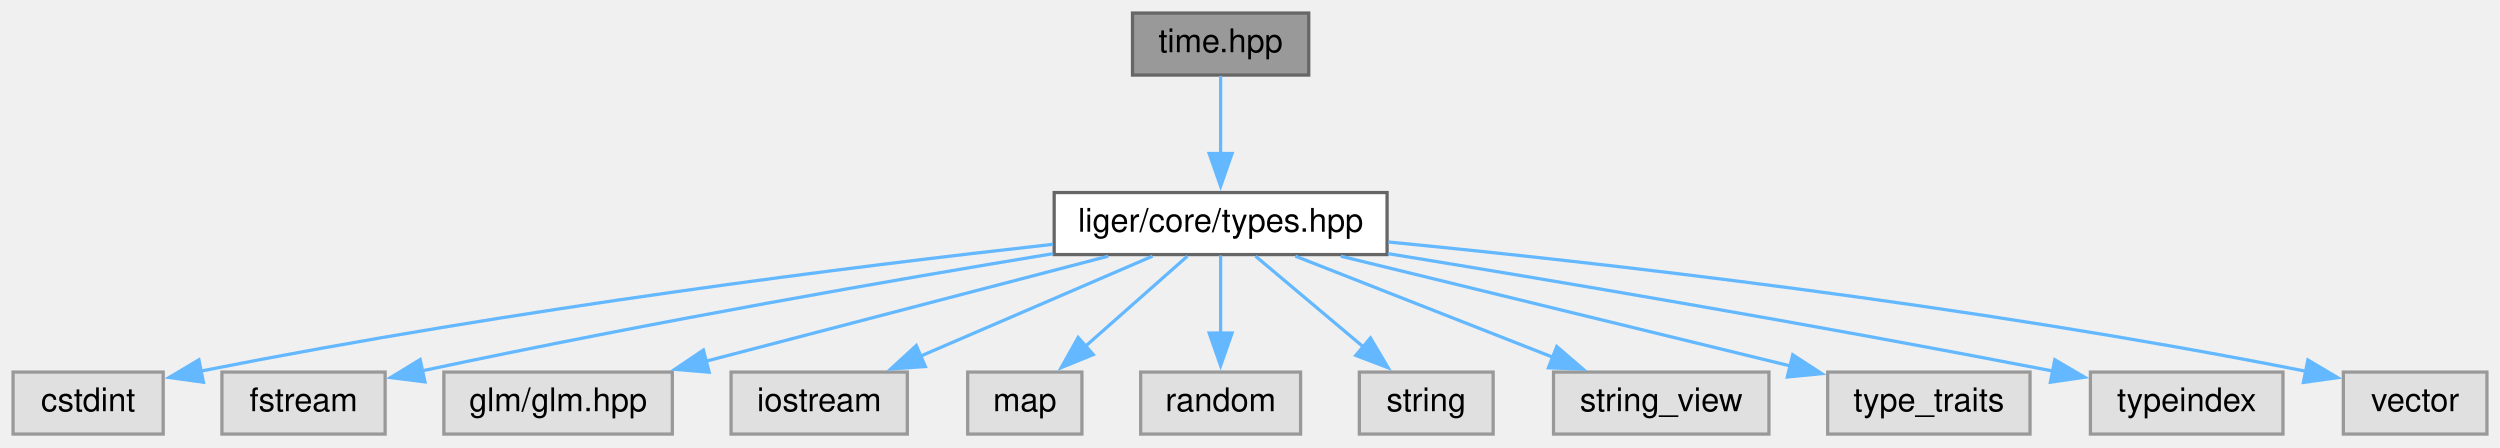
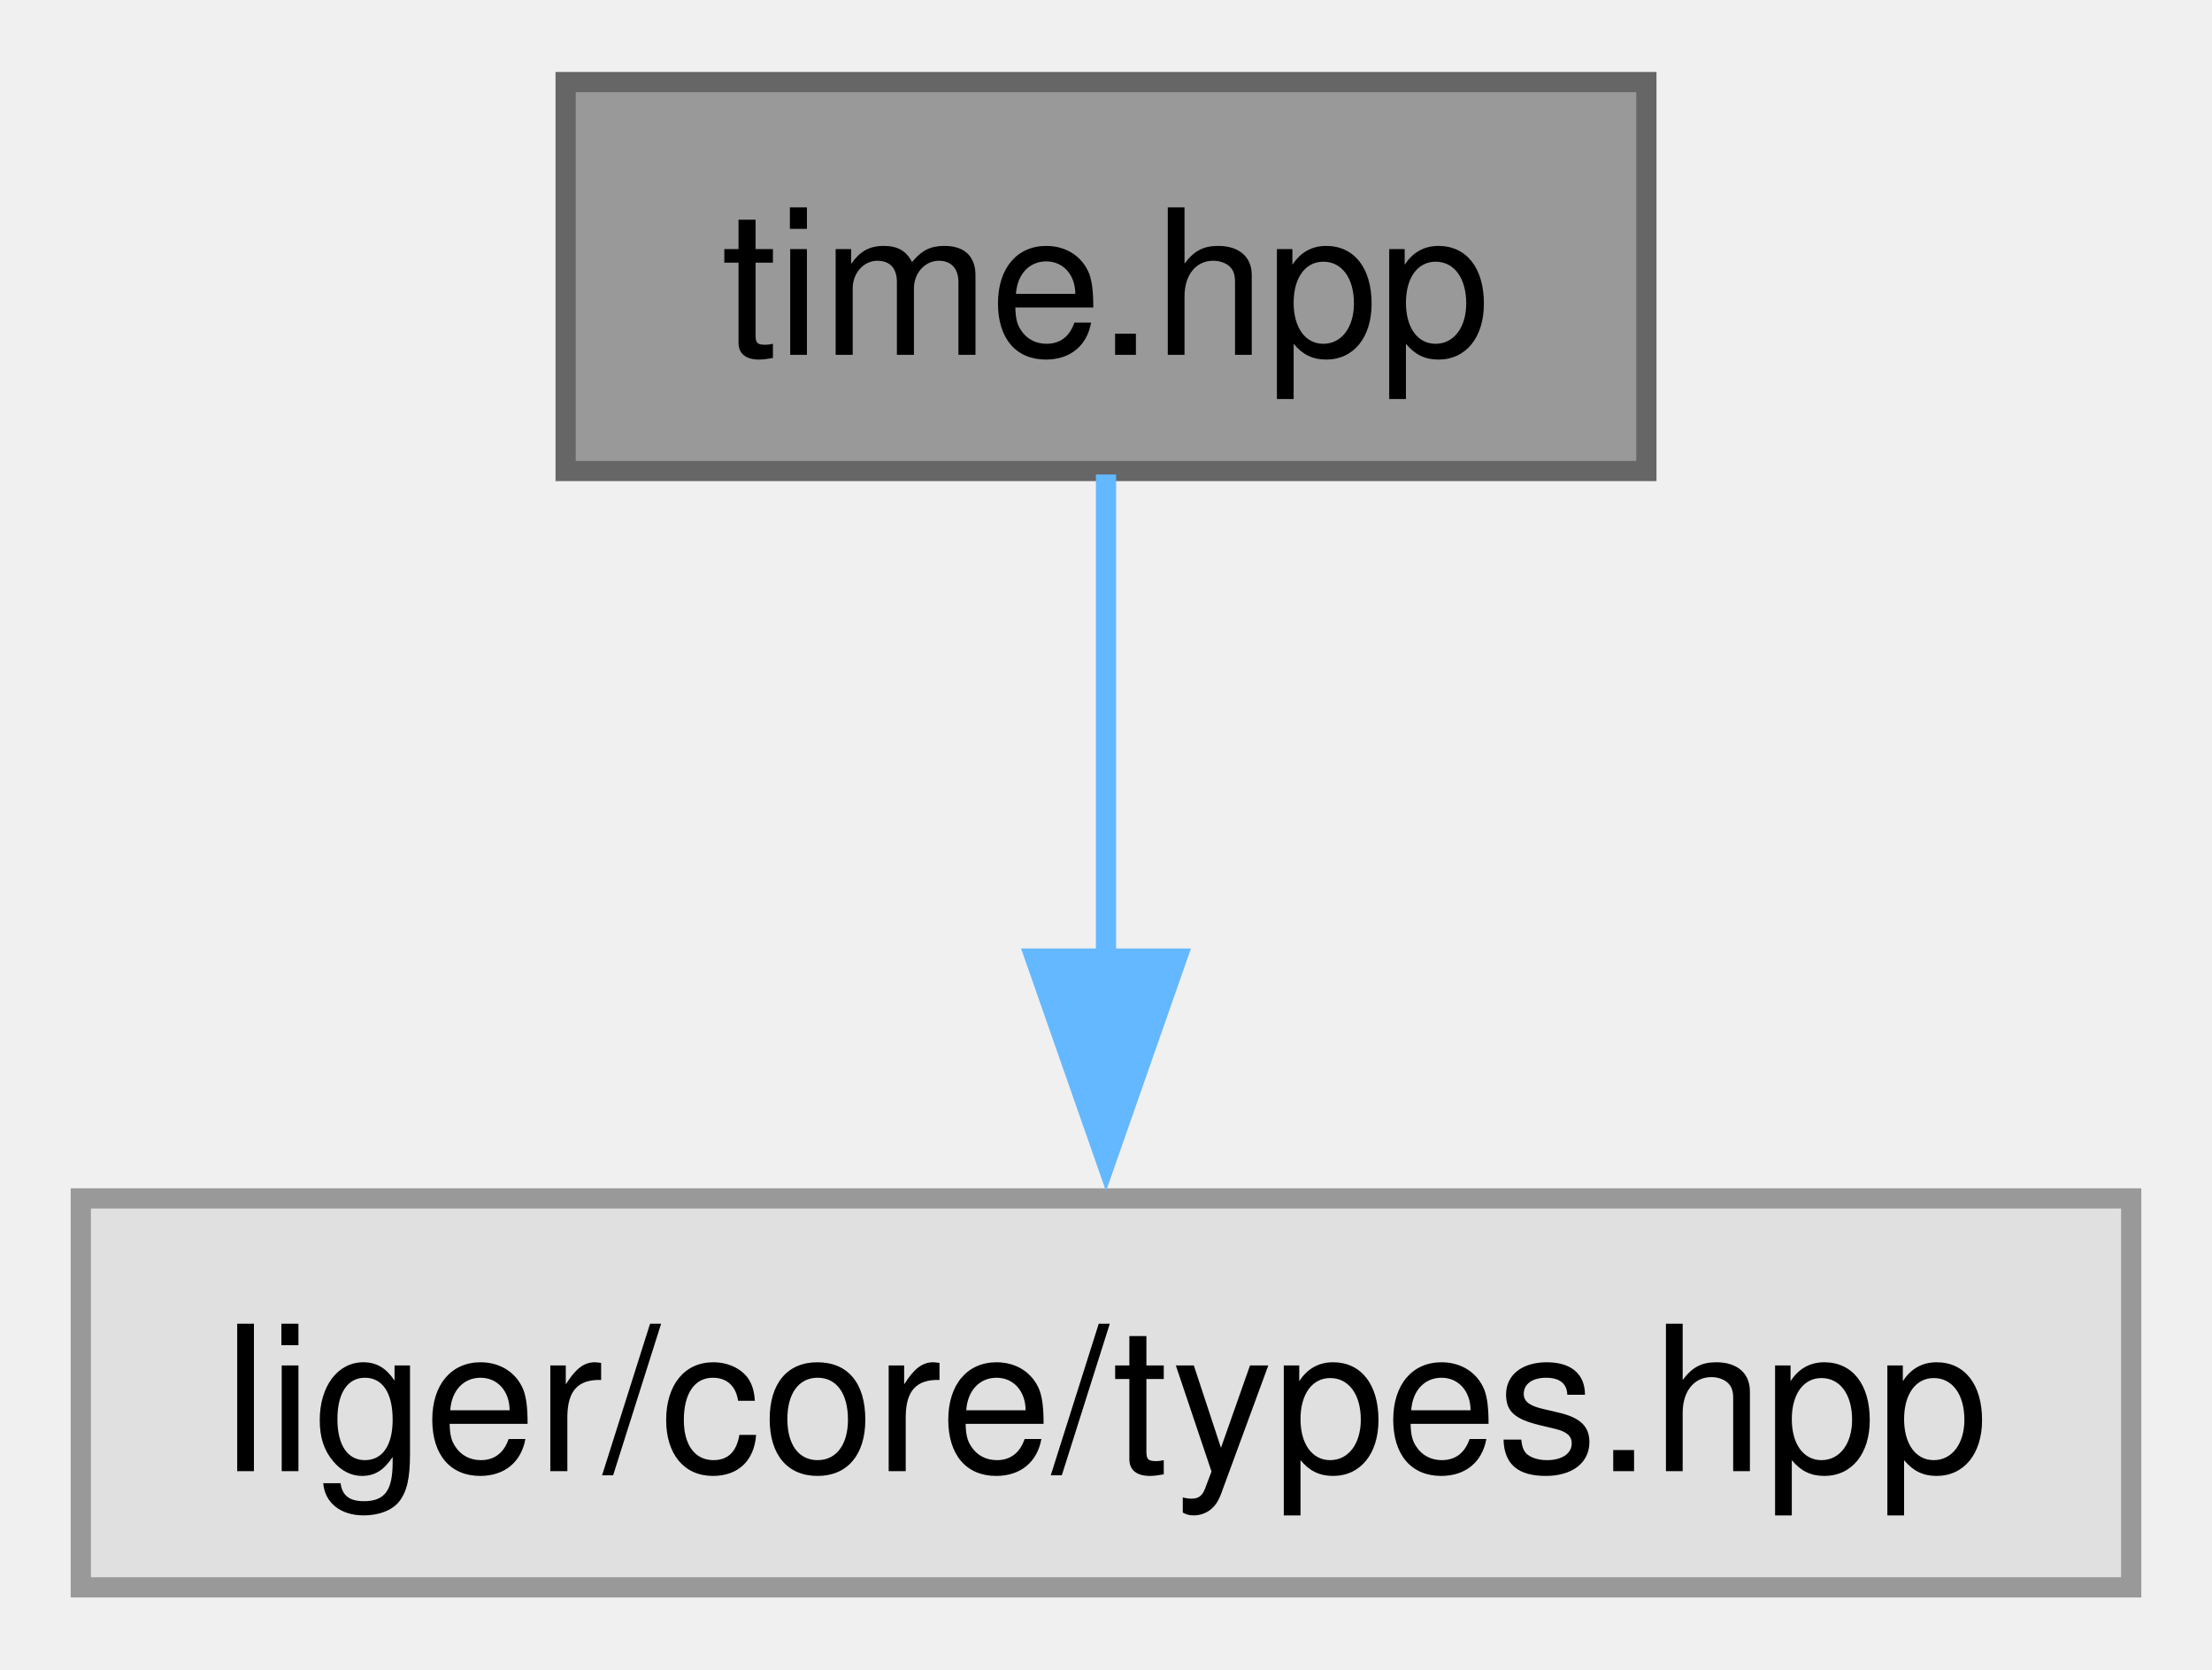
- <svg xmlns="http://www.w3.org/2000/svg" xmlns:xlink="http://www.w3.org/1999/xlink" width="766pt" height="137pt" viewBox="0.00 0.00 766.00 137.00">
-   <g id="graph0" class="graph" transform="scale(1 1) rotate(0) translate(4 133)">
+ <svg xmlns="http://www.w3.org/2000/svg" xmlns:xlink="http://www.w3.org/1999/xlink" width="110pt" height="83pt" viewBox="0.00 0.00 109.50 82.50">
+   <g id="graph0" class="graph" transform="scale(1 1) rotate(0) translate(4 78.5)">
    <g id="Node000001" class="node">
      <g id="a_Node000001">
        <a xlink:title=" ">
-           <polygon fill="#999999" stroke="#666666" points="397,-129 343,-129 343,-110 397,-110 397,-129" />
-           <text text-anchor="middle" x="370" y="-117" font-family="Helvetica,sans-Serif" font-size="10.00">time.hpp</text>
+           <polygon fill="#999999" stroke="#666666" points="77.5,-74.5 24,-74.5 24,-55.25 77.5,-55.25 77.5,-74.5" />
+           <text text-anchor="middle" x="50.75" y="-61" font-family="Helvetica,sans-Serif" font-size="10.00">time.hpp</text>
        </a>
      </g>
    </g>
    <g id="Node000002" class="node">
      <g id="a_Node000002">
-         <a xlink:href="types_8hpp.html" target="_top" xlink:title=" ">
-           <polygon fill="white" stroke="#666666" points="421,-74 319,-74 319,-55 421,-55 421,-74" />
-           <text text-anchor="middle" x="370" y="-62" font-family="Helvetica,sans-Serif" font-size="10.00">liger/core/types.hpp</text>
+         <a xlink:title=" ">
+           <polygon fill="#e0e0e0" stroke="#999999" points="101.5,-19.25 0,-19.25 0,0 101.5,0 101.5,-19.25" />
+           <text text-anchor="middle" x="50.75" y="-5.75" font-family="Helvetica,sans-Serif" font-size="10.00">liger/core/types.hpp</text>
        </a>
      </g>
    </g>
    <g id="edge1_Node000001_Node000002" class="edge">
      <g id="a_edge1_Node000001_Node000002">
        <a xlink:title=" ">
-           <path fill="none" stroke="#63b8ff" d="M370,-109.75C370,-103.27 370,-94.16 370,-85.9" />
-           <polygon fill="#63b8ff" stroke="#63b8ff" points="373.5,-85.96 370,-75.96 366.5,-85.96 373.5,-85.96" />
-         </a>
-       </g>
-     </g>
-     <g id="Node000003" class="node">
-       <g id="a_Node000003">
-         <a xlink:title=" ">
-           <polygon fill="#e0e0e0" stroke="#999999" points="46,-19 0,-19 0,0 46,0 46,-19" />
-           <text text-anchor="middle" x="23" y="-7" font-family="Helvetica,sans-Serif" font-size="10.00">cstdint</text>
-         </a>
-       </g>
-     </g>
-     <g id="edge2_Node000002_Node000003" class="edge">
-       <g id="a_edge2_Node000002_Node000003">
-         <a xlink:title=" ">
-           <path fill="none" stroke="#63b8ff" d="M318.67,-58.15C258.38,-51.45 155.17,-38.67 57.6,-19.31" />
-           <polygon fill="#63b8ff" stroke="#63b8ff" points="58.32,-15.89 47.83,-17.34 56.94,-22.75 58.32,-15.89" />
-         </a>
-       </g>
-     </g>
-     <g id="Node000004" class="node">
-       <g id="a_Node000004">
-         <a xlink:title=" ">
-           <polygon fill="#e0e0e0" stroke="#999999" points="114,-19 64,-19 64,0 114,0 114,-19" />
-           <text text-anchor="middle" x="89" y="-7" font-family="Helvetica,sans-Serif" font-size="10.00">fstream</text>
-         </a>
-       </g>
-     </g>
-     <g id="edge3_Node000002_Node000004" class="edge">
-       <g id="a_edge3_Node000002_Node000004">
-         <a xlink:title=" ">
-           <path fill="none" stroke="#63b8ff" d="M318.71,-55.29C271.07,-47.43 197.89,-34.77 125.37,-19.39" />
-           <polygon fill="#63b8ff" stroke="#63b8ff" points="126.2,-15.99 115.69,-17.32 124.73,-22.83 126.2,-15.99" />
-         </a>
-       </g>
-     </g>
-     <g id="Node000005" class="node">
-       <g id="a_Node000005">
-         <a xlink:title=" ">
-           <polygon fill="#e0e0e0" stroke="#999999" points="202,-19 132,-19 132,0 202,0 202,-19" />
-           <text text-anchor="middle" x="167" y="-7" font-family="Helvetica,sans-Serif" font-size="10.00">glm/glm.hpp</text>
-         </a>
-       </g>
-     </g>
-     <g id="edge4_Node000002_Node000005" class="edge">
-       <g id="a_edge4_Node000002_Node000005">
-         <a xlink:title=" ">
-           <path fill="none" stroke="#63b8ff" d="M335.56,-54.51C301.63,-45.65 249.6,-32.07 212.32,-22.33" />
-           <polygon fill="#63b8ff" stroke="#63b8ff" points="213.29,-18.97 202.73,-19.83 211.52,-25.74 213.29,-18.97" />
-         </a>
-       </g>
-     </g>
-     <g id="Node000006" class="node">
-       <g id="a_Node000006">
-         <a xlink:title=" ">
-           <polygon fill="#e0e0e0" stroke="#999999" points="274,-19 220,-19 220,0 274,0 274,-19" />
-           <text text-anchor="middle" x="247" y="-7" font-family="Helvetica,sans-Serif" font-size="10.00">iostream</text>
-         </a>
-       </g>
-     </g>
-     <g id="edge5_Node000002_Node000006" class="edge">
-       <g id="a_edge5_Node000002_Node000006">
-         <a xlink:title=" ">
-           <path fill="none" stroke="#63b8ff" d="M349.13,-54.51C329.58,-46.08 300.1,-33.38 277.83,-23.79" />
-           <polygon fill="#63b8ff" stroke="#63b8ff" points="279.52,-20.7 268.95,-19.96 276.75,-27.13 279.52,-20.7" />
-         </a>
-       </g>
-     </g>
-     <g id="Node000007" class="node">
-       <g id="a_Node000007">
-         <a xlink:title=" ">
-           <polygon fill="#e0e0e0" stroke="#999999" points="327.5,-19 292.5,-19 292.5,0 327.5,0 327.5,-19" />
-           <text text-anchor="middle" x="310" y="-7" font-family="Helvetica,sans-Serif" font-size="10.00">map</text>
-         </a>
-       </g>
-     </g>
-     <g id="edge6_Node000002_Node000007" class="edge">
-       <g id="a_edge6_Node000002_Node000007">
-         <a xlink:title=" ">
-           <path fill="none" stroke="#63b8ff" d="M359.82,-54.51C351.24,-46.93 338.73,-35.88 328.4,-26.75" />
-           <polygon fill="#63b8ff" stroke="#63b8ff" points="330.97,-24.36 321.16,-20.36 326.34,-29.6 330.97,-24.36" />
-         </a>
-       </g>
-     </g>
-     <g id="Node000008" class="node">
-       <g id="a_Node000008">
-         <a xlink:title=" ">
-           <polygon fill="#e0e0e0" stroke="#999999" points="394.5,-19 345.5,-19 345.5,0 394.5,0 394.5,-19" />
-           <text text-anchor="middle" x="370" y="-7" font-family="Helvetica,sans-Serif" font-size="10.00">random</text>
-         </a>
-       </g>
-     </g>
-     <g id="edge7_Node000002_Node000008" class="edge">
-       <g id="a_edge7_Node000002_Node000008">
-         <a xlink:title=" ">
-           <path fill="none" stroke="#63b8ff" d="M370,-54.75C370,-48.27 370,-39.16 370,-30.9" />
-           <polygon fill="#63b8ff" stroke="#63b8ff" points="373.5,-30.96 370,-20.96 366.5,-30.96 373.5,-30.96" />
-         </a>
-       </g>
-     </g>
-     <g id="Node000009" class="node">
-       <g id="a_Node000009">
-         <a xlink:title=" ">
-           <polygon fill="#e0e0e0" stroke="#999999" points="453.5,-19 412.5,-19 412.5,0 453.5,0 453.5,-19" />
-           <text text-anchor="middle" x="433" y="-7" font-family="Helvetica,sans-Serif" font-size="10.00">string</text>
-         </a>
-       </g>
-     </g>
-     <g id="edge8_Node000002_Node000009" class="edge">
-       <g id="a_edge8_Node000002_Node000009">
-         <a xlink:title=" ">
-           <path fill="none" stroke="#63b8ff" d="M380.69,-54.51C389.7,-46.93 402.83,-35.88 413.68,-26.75" />
-           <polygon fill="#63b8ff" stroke="#63b8ff" points="415.91,-29.45 421.31,-20.33 411.41,-24.09 415.91,-29.45" />
-         </a>
-       </g>
-     </g>
-     <g id="Node000010" class="node">
-       <g id="a_Node000010">
-         <a xlink:title=" ">
-           <polygon fill="#e0e0e0" stroke="#999999" points="538,-19 472,-19 472,0 538,0 538,-19" />
-           <text text-anchor="middle" x="505" y="-7" font-family="Helvetica,sans-Serif" font-size="10.00">string_view</text>
-         </a>
-       </g>
-     </g>
-     <g id="edge9_Node000002_Node000010" class="edge">
-       <g id="a_edge9_Node000002_Node000010">
-         <a xlink:title=" ">
-           <path fill="none" stroke="#63b8ff" d="M392.9,-54.51C414.56,-46.01 447.31,-33.15 471.82,-23.53" />
-           <polygon fill="#63b8ff" stroke="#63b8ff" points="473,-26.82 481.03,-19.91 470.44,-20.31 473,-26.82" />
-         </a>
-       </g>
-     </g>
-     <g id="Node000011" class="node">
-       <g id="a_Node000011">
-         <a xlink:title=" ">
-           <polygon fill="#e0e0e0" stroke="#999999" points="618,-19 556,-19 556,0 618,0 618,-19" />
-           <text text-anchor="middle" x="587" y="-7" font-family="Helvetica,sans-Serif" font-size="10.00">type_traits</text>
-         </a>
-       </g>
-     </g>
-     <g id="edge10_Node000002_Node000011" class="edge">
-       <g id="a_edge10_Node000002_Node000011">
-         <a xlink:title=" ">
-           <path fill="none" stroke="#63b8ff" d="M406.81,-54.51C444.97,-45.19 504.55,-30.64 544.64,-20.85" />
-           <polygon fill="#63b8ff" stroke="#63b8ff" points="545.3,-24.29 554.18,-18.52 543.64,-17.49 545.3,-24.29" />
-         </a>
-       </g>
-     </g>
-     <g id="Node000012" class="node">
-       <g id="a_Node000012">
-         <a xlink:title=" ">
-           <polygon fill="#e0e0e0" stroke="#999999" points="695.5,-19 636.5,-19 636.5,0 695.5,0 695.5,-19" />
-           <text text-anchor="middle" x="666" y="-7" font-family="Helvetica,sans-Serif" font-size="10.00">typeindex</text>
-         </a>
-       </g>
-     </g>
-     <g id="edge11_Node000002_Node000012" class="edge">
-       <g id="a_edge11_Node000002_Node000012">
-         <a xlink:title=" ">
-           <path fill="none" stroke="#63b8ff" d="M421.32,-55.28C470.95,-47.19 548.53,-34.14 625.38,-19.24" />
-           <polygon fill="#63b8ff" stroke="#63b8ff" points="625.59,-22.77 634.73,-17.42 624.25,-15.9 625.59,-22.77" />
-         </a>
-       </g>
-     </g>
-     <g id="Node000013" class="node">
-       <g id="a_Node000013">
-         <a xlink:title=" ">
-           <polygon fill="#e0e0e0" stroke="#999999" points="758,-19 714,-19 714,0 758,0 758,-19" />
-           <text text-anchor="middle" x="736" y="-7" font-family="Helvetica,sans-Serif" font-size="10.00">vector</text>
-         </a>
-       </g>
-     </g>
-     <g id="edge12_Node000002_Node000013" class="edge">
-       <g id="a_edge12_Node000002_Node000013">
-         <a xlink:title=" ">
-           <path fill="none" stroke="#63b8ff" d="M421.44,-58.85C485.25,-52.61 597.51,-40.05 702.61,-19.23" />
-           <polygon fill="#63b8ff" stroke="#63b8ff" points="703.14,-22.7 712.25,-17.29 701.76,-15.83 703.14,-22.7" />
+           <path fill="none" stroke="#63b8ff" d="M50.75,-55.08C50.75,-48.57 50.75,-39.42 50.75,-31.12" />
+           <polygon fill="#63b8ff" stroke="#63b8ff" points="54.25,-31.12 50.75,-21.12 47.25,-31.12 54.25,-31.12" />
        </a>
      </g>
    </g>
  </g>
</svg>
